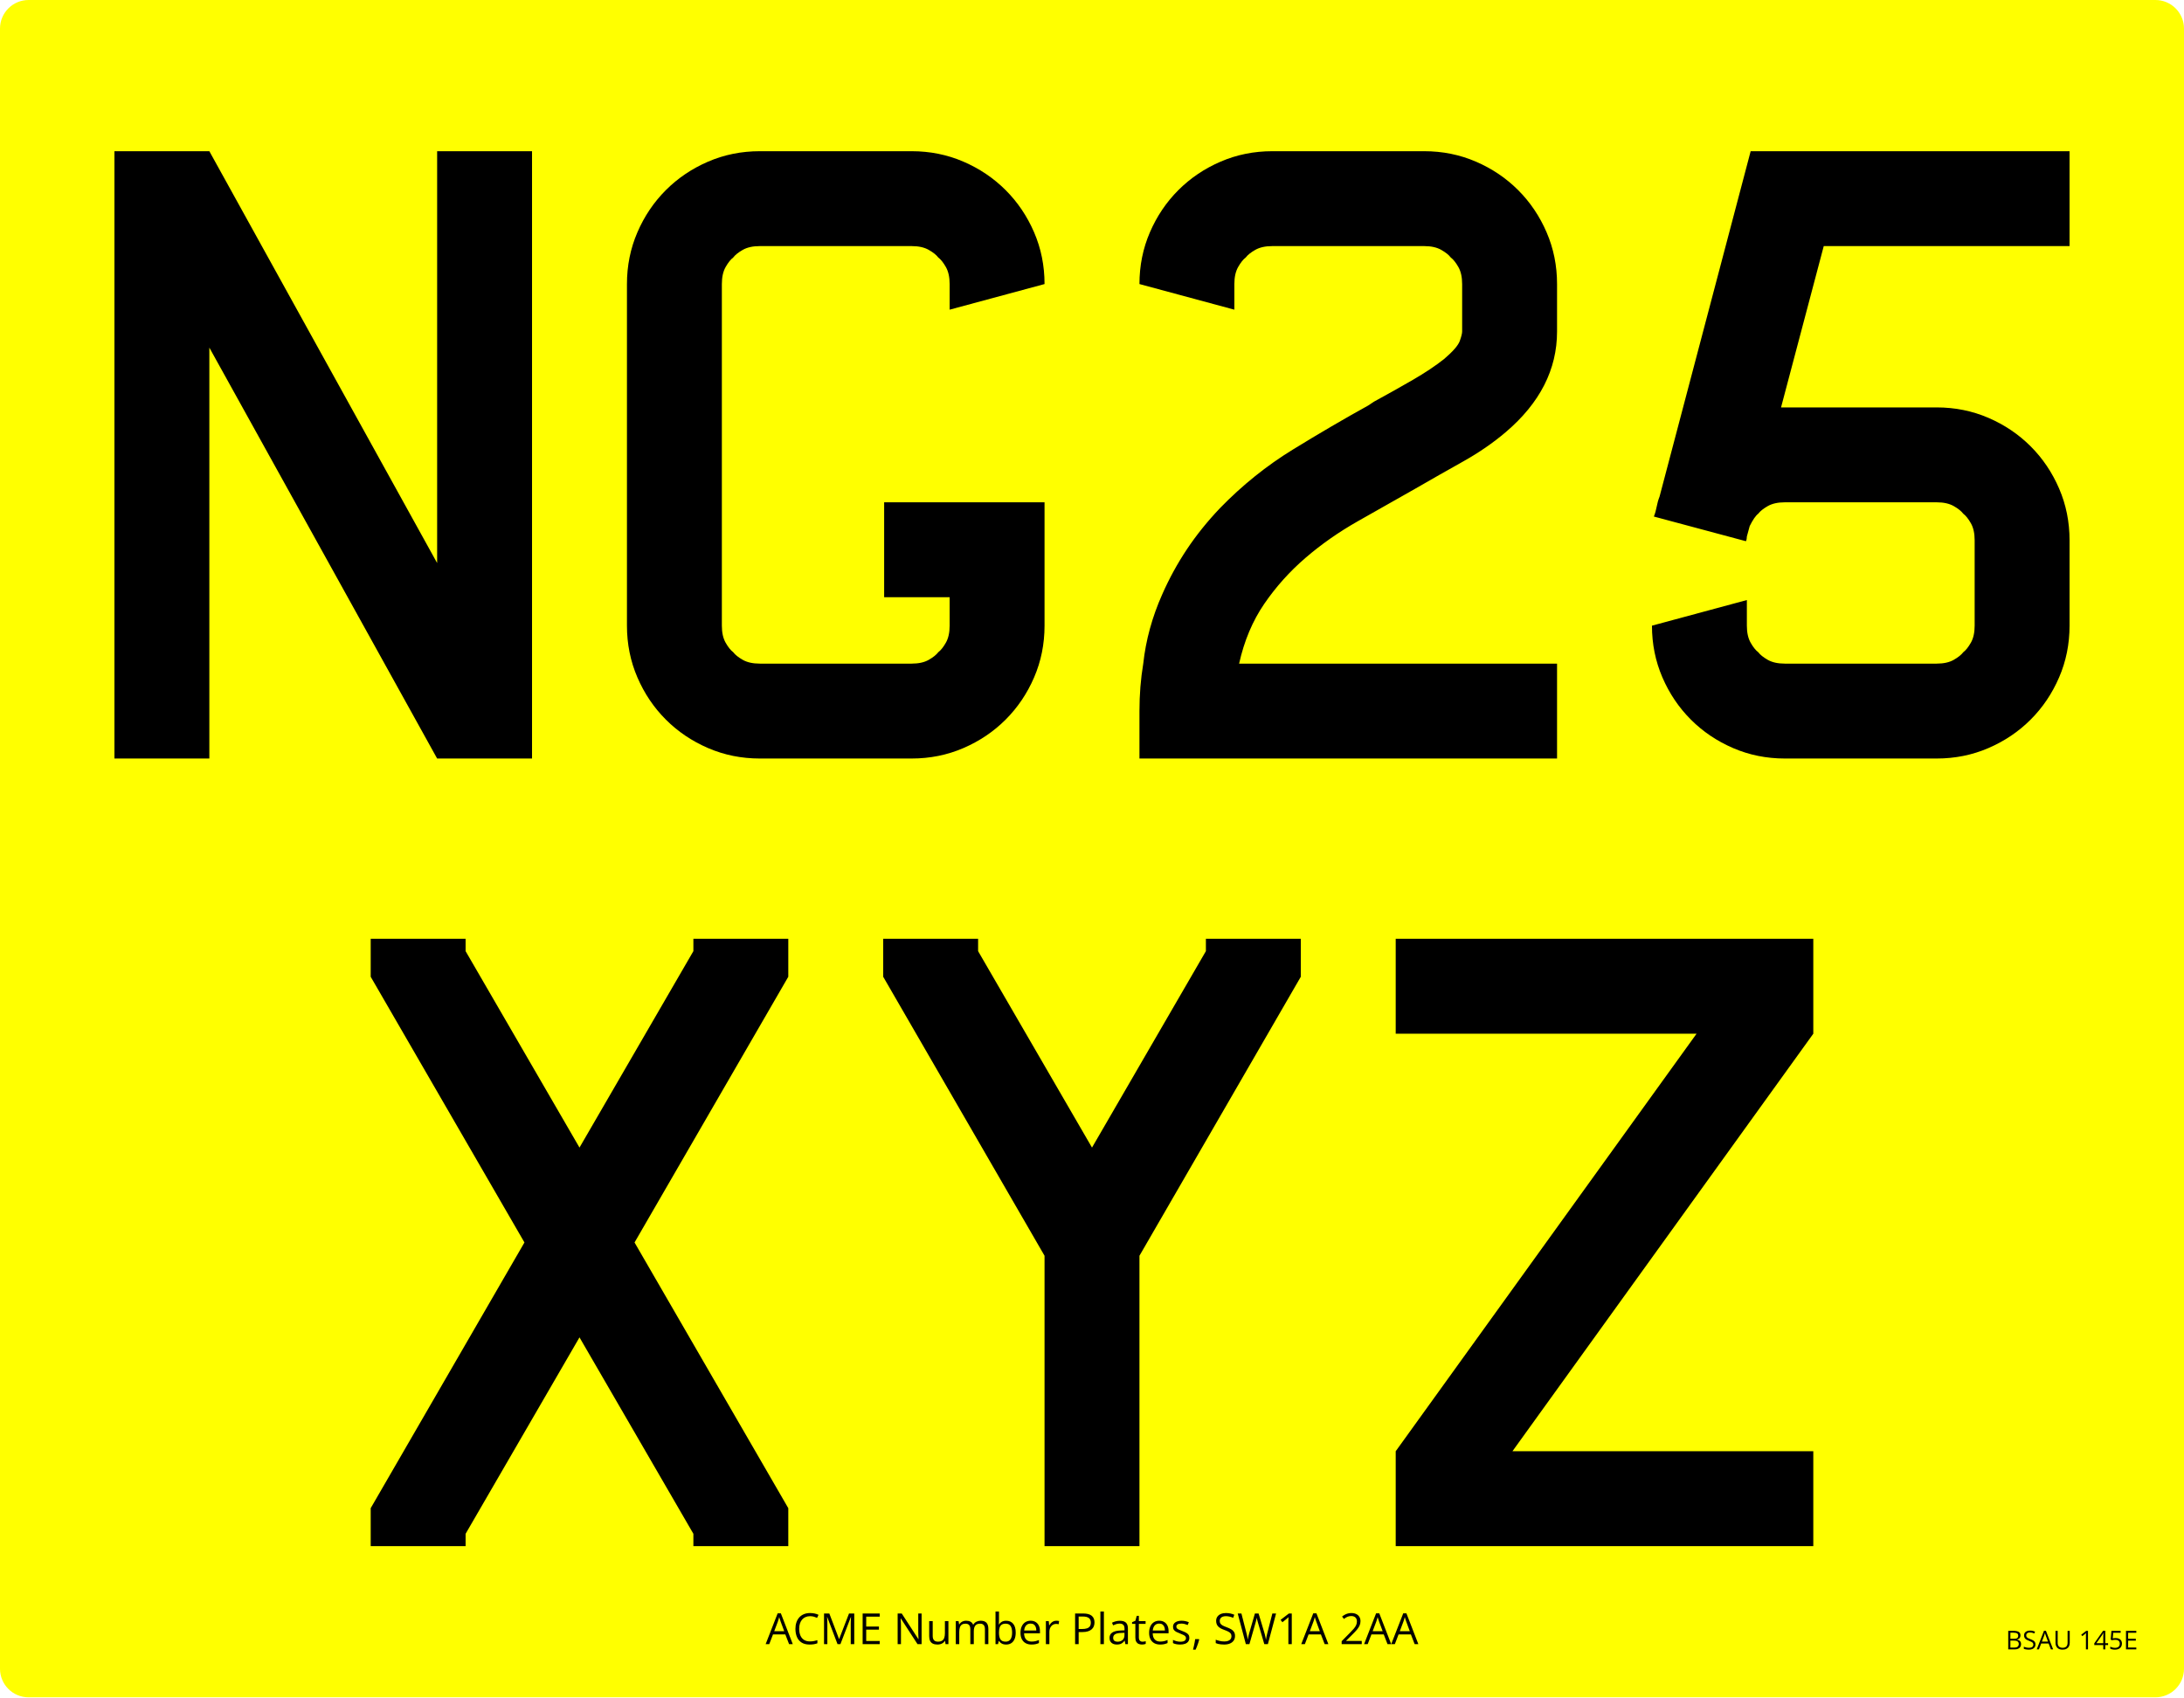
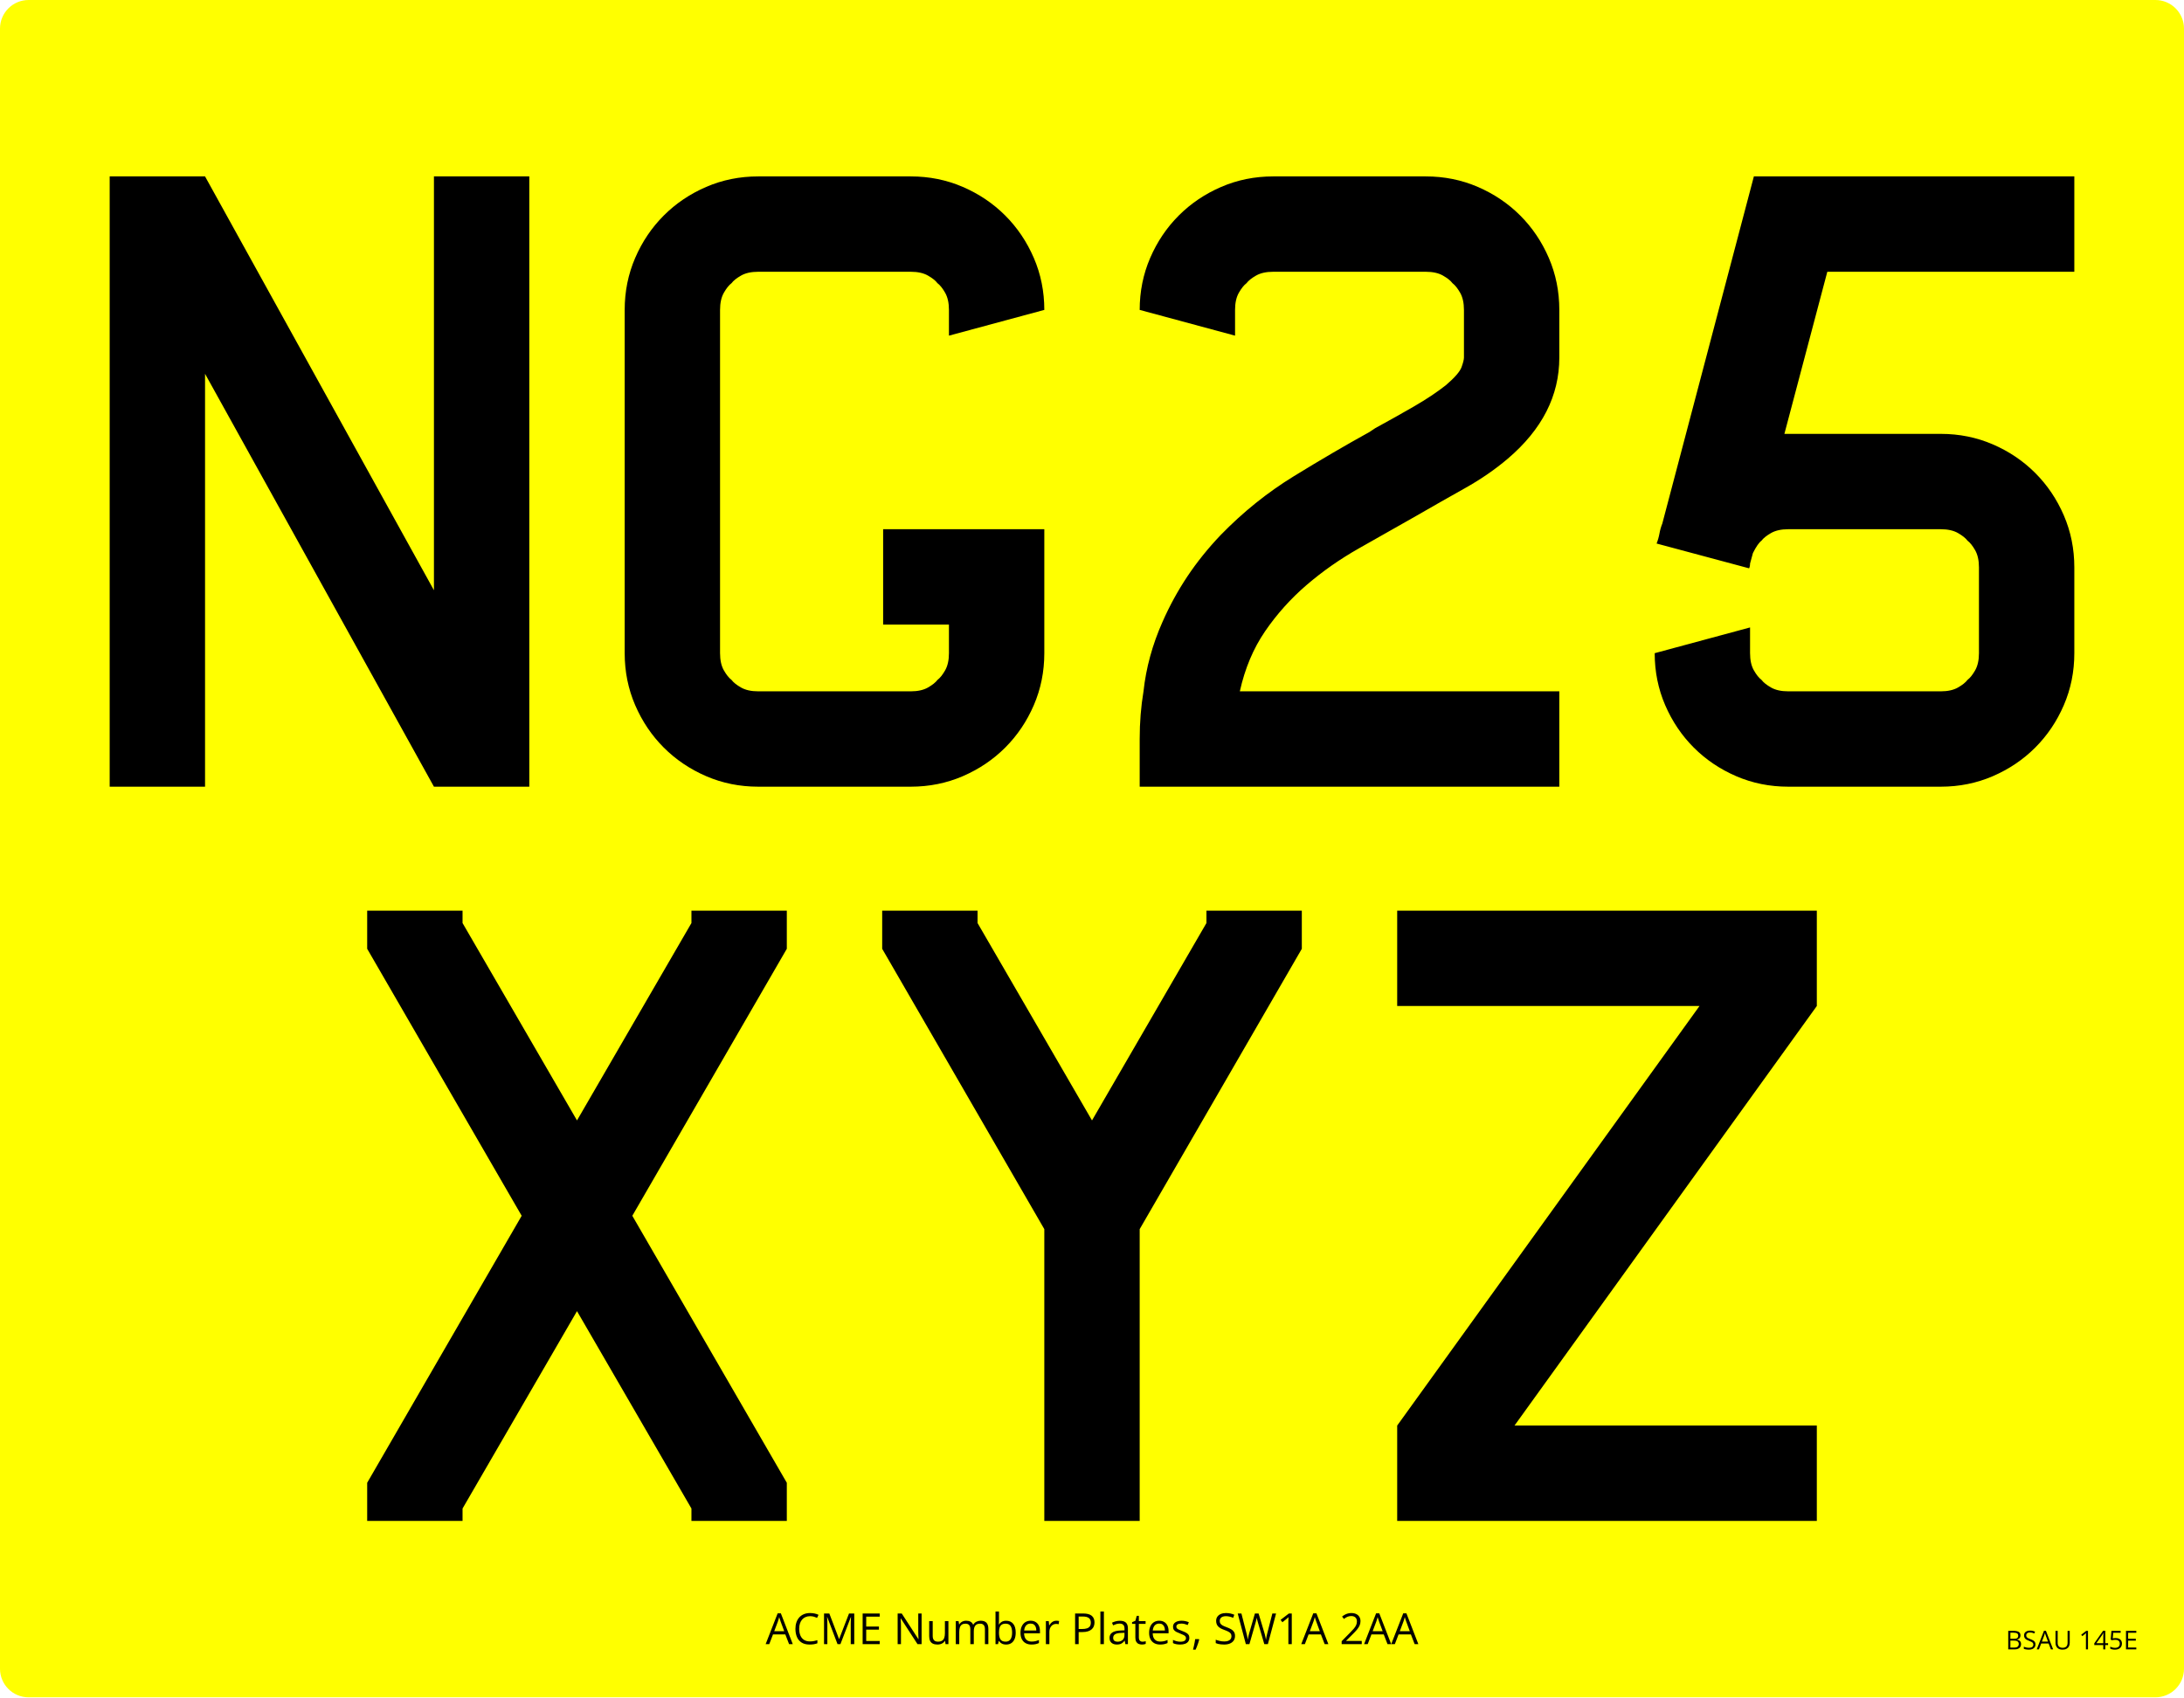
- <svg xmlns="http://www.w3.org/2000/svg" version="1.1" generator="Plateit 1.0.0" viewBox="0 0 229 178" preserveAspectRatio="xMidYMid meet">
-   <rect width="229" height="178" rx="3" ry="3" fill="yellow" />
-   <path d="M55.786 15.857L55.786 79.546L45.835 79.546L21.951 36.456L21.951 79.546L12 79.546L12 15.857L21.951 15.857L45.835 59.046L45.835 15.857L55.786 15.857ZM92.706 62.629L92.706 52.677L109.524 52.677L109.524 65.614Q109.524 68.5 108.43 71.038Q107.335 73.575 105.444 75.466Q103.553 77.357 101.016 78.451Q98.478 79.546 95.592 79.546L95.592 79.546L79.67 79.546Q76.784 79.546 74.246 78.451Q71.709 77.357 69.818 75.466Q67.927 73.575 66.833 71.038Q65.738 68.5 65.738 65.614L65.738 65.614L65.738 29.789Q65.738 26.903 66.833 24.365Q67.927 21.828 69.818 19.937Q71.709 18.046 74.246 16.951Q76.784 15.857 79.67 15.857L79.67 15.857L95.592 15.857Q98.478 15.857 101.016 16.951Q103.553 18.046 105.444 19.937Q107.335 21.828 108.43 24.365Q109.524 26.903 109.524 29.789L109.524 29.789L99.573 32.476L99.573 29.789Q99.573 28.694 99.175 27.998Q98.777 27.301 98.379 27.002L98.379 27.002Q98.08 26.604 97.383 26.206Q96.687 25.808 95.592 25.808L95.592 25.808L79.67 25.808Q78.575 25.808 77.879 26.206Q77.182 26.604 76.883 27.002L76.883 27.002Q76.485 27.301 76.087 27.998Q75.689 28.694 75.689 29.789L75.689 29.789L75.689 65.614Q75.689 66.709 76.087 67.405Q76.485 68.102 76.883 68.4L76.883 68.4Q77.182 68.799 77.879 69.197Q78.575 69.595 79.67 69.595L79.67 69.595L95.592 69.595Q96.687 69.595 97.383 69.197Q98.08 68.799 98.379 68.4L98.379 68.4Q98.777 68.102 99.175 67.405Q99.573 66.709 99.573 65.614L99.573 65.614L99.573 62.629L92.706 62.629ZM148.335 51.284L148.335 51.284Q145.35 52.976 142.364 54.667Q139.379 56.359 136.891 58.499Q134.403 60.638 132.562 63.325Q130.721 66.012 129.925 69.595L129.925 69.595L163.262 69.595L163.262 79.546L119.476 79.546L119.476 74.57Q119.476 73.277 119.575 72.033Q119.675 70.789 119.874 69.595L119.874 69.595Q120.272 65.913 121.864 62.33L121.864 62.33Q122.959 59.842 124.451 57.603Q125.944 55.364 127.934 53.274L127.934 53.274Q131.417 49.692 135.547 47.154Q139.677 44.617 143.459 42.527L143.459 42.527L144.056 42.129Q146.245 40.934 148.136 39.84Q150.027 38.745 151.42 37.65L151.42 37.65Q152.813 36.456 153.062 35.76Q153.311 35.063 153.311 34.765L153.311 34.765L153.311 29.789Q153.311 28.694 152.913 27.998Q152.515 27.301 152.117 27.002L152.117 27.002Q151.818 26.604 151.121 26.206Q150.425 25.808 149.33 25.808L149.33 25.808L133.408 25.808Q132.313 25.808 131.617 26.206Q130.92 26.604 130.621 27.002L130.621 27.002Q130.223 27.301 129.825 27.998Q129.427 28.694 129.427 29.789L129.427 29.789L129.427 32.476L119.476 29.789Q119.476 26.903 120.57 24.365Q121.665 21.828 123.556 19.937Q125.447 18.046 127.984 16.951Q130.522 15.857 133.408 15.857L133.408 15.857L149.33 15.857Q152.216 15.857 154.754 16.951Q157.291 18.046 159.182 19.937Q161.073 21.828 162.167 24.365Q163.262 26.903 163.262 29.789L163.262 29.789L163.262 34.765Q163.262 40.735 157.888 45.313L157.888 45.313Q155.898 47.005 153.41 48.398Q150.922 49.791 148.335 51.284ZM217 25.808L191.226 25.808L186.748 42.726L203.068 42.726Q205.954 42.726 208.492 43.82Q211.029 44.915 212.92 46.806Q214.811 48.697 215.905 51.234Q217 53.772 217 56.658L217 56.658L217 65.614Q217 68.5 215.905 71.038Q214.811 73.575 212.92 75.466Q211.029 77.357 208.492 78.451Q205.954 79.546 203.068 79.546L203.068 79.546L187.146 79.546Q184.26 79.546 181.722 78.451Q179.184 77.357 177.294 75.466Q175.403 73.575 174.308 71.038Q173.214 68.5 173.214 65.614L173.214 65.614L183.165 62.927L183.165 65.614Q183.165 66.709 183.563 67.405Q183.961 68.102 184.359 68.4L184.359 68.4Q184.658 68.799 185.354 69.197Q186.051 69.595 187.146 69.595L187.146 69.595L203.068 69.595Q204.163 69.595 204.859 69.197Q205.556 68.799 205.854 68.4L205.854 68.4Q206.252 68.102 206.65 67.405Q207.049 66.709 207.049 65.614L207.049 65.614L207.049 56.658Q207.049 55.563 206.65 54.867Q206.252 54.17 205.854 53.871L205.854 53.871Q205.556 53.473 204.859 53.075Q204.163 52.677 203.068 52.677L203.068 52.677L187.146 52.677Q186.051 52.677 185.354 53.075Q184.658 53.473 184.359 53.871L184.359 53.871Q183.961 54.17 183.464 55.165L183.464 55.165L183.165 56.26Q183.165 56.558 183.066 56.757L183.066 56.757L173.413 54.17Q173.612 53.672 173.711 53.125Q173.811 52.578 174.01 52.08L174.01 52.08L183.563 15.857L217 15.857L217 25.808Z M73.4 98.454L82.655 98.454L82.655 102.434L66.534 130.299L82.655 158.163L82.655 162.143L72.704 162.143L72.704 160.85L60.762 140.25L48.82 160.85L48.82 162.143L38.869 162.143L38.869 158.163L54.99 130.299L38.869 102.434L38.869 98.454L48.82 98.454L48.82 99.748L60.762 120.347L72.704 99.748L72.704 98.454L73.4 98.454ZM126.442 98.454L136.393 98.454L136.393 102.434L119.476 131.692L119.476 162.143L109.524 162.143L109.524 131.692L92.607 102.434L92.607 98.454L102.558 98.454L102.558 99.748L114.5 120.347L126.442 99.748L126.442 98.454ZM190.131 98.454L190.131 108.405L158.585 152.192L190.131 152.192L190.131 162.143L146.345 162.143L146.345 152.192L177.891 108.405L146.345 108.405L146.345 98.454L190.131 98.454Z " fill="black" />
+ <svg xmlns="http://www.w3.org/2000/svg" version="1.1" generator="Plateit 2.0.0" viewBox="0 0 229 178" preserveAspectRatio="xMidYMid meet">
+   <rect width="229" height="178" rx="3" ry="3" fill="yellow" class="do-not-print" />
+   <path d="M55.5 18.5L55.5 82.5L45.5 82.5L21.5 39.2L21.5 82.5L11.5 82.5L11.5 18.5L21.5 18.5L45.5 61.9L45.5 18.5L55.5 18.5ZM92.6 65.5L92.6 55.5L109.5 55.5L109.5 68.5Q109.5 71.4 108.4 73.95Q107.3 76.5 105.4 78.4Q103.5 80.3 100.95 81.4Q98.4 82.5 95.5 82.5L95.5 82.5L79.5 82.5Q76.6 82.5 74.05 81.4Q71.5 80.3 69.6 78.4Q67.7 76.5 66.6 73.95Q65.5 71.4 65.5 68.5L65.5 68.5L65.5 32.5Q65.5 29.6 66.6 27.05Q67.7 24.5 69.6 22.6Q71.5 20.7 74.05 19.6Q76.6 18.5 79.5 18.5L79.5 18.5L95.5 18.5Q98.4 18.5 100.95 19.6Q103.5 20.7 105.4 22.6Q107.3 24.5 108.4 27.05Q109.5 29.6 109.5 32.5L109.5 32.5L99.5 35.2L99.5 32.5Q99.5 31.4 99.1 30.7Q98.7 30 98.3 29.7L98.3 29.7Q98 29.3 97.3 28.9Q96.6 28.5 95.5 28.5L95.5 28.5L79.5 28.5Q78.4 28.5 77.7 28.9Q77 29.3 76.7 29.7L76.7 29.7Q76.3 30 75.9 30.7Q75.5 31.4 75.5 32.5L75.5 32.5L75.5 68.5Q75.5 69.6 75.9 70.3Q76.3 71 76.7 71.3L76.7 71.3Q77 71.7 77.7 72.1Q78.4 72.5 79.5 72.5L79.5 72.5L95.5 72.5Q96.6 72.5 97.3 72.1Q98 71.7 98.3 71.3L98.3 71.3Q98.7 71 99.1 70.3Q99.5 69.6 99.5 68.5L99.5 68.5L99.5 65.5L92.6 65.5ZM148.5 54.1L148.5 54.1Q145.5 55.8 142.5 57.5Q139.5 59.2 137 61.35Q134.5 63.5 132.65 66.2Q130.8 68.9 130 72.5L130 72.5L163.5 72.5L163.5 82.5L119.5 82.5L119.5 77.5Q119.5 76.2 119.6 74.95Q119.7 73.7 119.9 72.5L119.9 72.5Q120.3 68.8 121.9 65.2L121.9 65.2Q123 62.7 124.5 60.45Q126 58.2 128 56.1L128 56.1Q131.5 52.5 135.65 49.95Q139.8 47.4 143.6 45.3L143.6 45.3L144.2 44.9Q146.4 43.7 148.3 42.6Q150.2 41.5 151.6 40.4L151.6 40.4Q153 39.2 153.25 38.5Q153.5 37.8 153.5 37.5L153.5 37.5L153.5 32.5Q153.5 31.4 153.1 30.7Q152.7 30 152.3 29.7L152.3 29.7Q152 29.3 151.3 28.9Q150.6 28.5 149.5 28.5L149.5 28.5L133.5 28.5Q132.4 28.5 131.7 28.9Q131 29.3 130.7 29.7L130.7 29.7Q130.3 30 129.9 30.7Q129.5 31.4 129.5 32.5L129.5 32.5L129.5 35.2L119.5 32.5Q119.5 29.6 120.6 27.05Q121.7 24.5 123.6 22.6Q125.5 20.7 128.05 19.6Q130.6 18.5 133.5 18.5L133.5 18.5L149.5 18.5Q152.4 18.5 154.95 19.6Q157.5 20.7 159.4 22.6Q161.3 24.5 162.4 27.05Q163.5 29.6 163.5 32.5L163.5 32.5L163.5 37.5Q163.5 43.5 158.1 48.1L158.1 48.1Q156.1 49.8 153.6 51.2Q151.1 52.6 148.5 54.1ZM217.5 28.5L191.6 28.5L187.1 45.5L203.5 45.5Q206.4 45.5 208.95 46.6Q211.5 47.7 213.4 49.6Q215.3 51.5 216.4 54.05Q217.5 56.6 217.5 59.5L217.5 59.5L217.5 68.5Q217.5 71.4 216.4 73.95Q215.3 76.5 213.4 78.4Q211.5 80.3 208.95 81.4Q206.4 82.5 203.5 82.5L203.5 82.5L187.5 82.5Q184.6 82.5 182.05 81.4Q179.5 80.3 177.6 78.4Q175.7 76.5 174.6 73.95Q173.5 71.4 173.5 68.5L173.5 68.5L183.5 65.8L183.5 68.5Q183.5 69.6 183.9 70.3Q184.3 71 184.7 71.3L184.7 71.3Q185 71.7 185.7 72.1Q186.4 72.5 187.5 72.5L187.5 72.5L203.5 72.5Q204.6 72.5 205.3 72.1Q206 71.7 206.3 71.3L206.3 71.3Q206.7 71 207.1 70.3Q207.5 69.6 207.5 68.5L207.5 68.5L207.5 59.5Q207.5 58.4 207.1 57.7Q206.7 57 206.3 56.7L206.3 56.7Q206 56.3 205.3 55.9Q204.6 55.5 203.5 55.5L203.5 55.5L187.5 55.5Q186.4 55.5 185.7 55.9Q185 56.3 184.7 56.7L184.7 56.7Q184.3 57 183.8 58L183.8 58L183.5 59.1Q183.5 59.4 183.4 59.6L183.4 59.6L173.7 57Q173.9 56.5 174 55.95Q174.1 55.4 174.3 54.9L174.3 54.9L183.9 18.5L217.5 18.5L217.5 28.5Z M73.2 95.5L82.5 95.5L82.5 99.5L66.3 127.5L82.5 155.5L82.5 159.5L72.5 159.5L72.5 158.2L60.5 137.5L48.5 158.2L48.5 159.5L38.5 159.5L38.5 155.5L54.7 127.5L38.5 99.5L38.5 95.5L48.5 95.5L48.5 96.8L60.5 117.5L72.5 96.8L72.5 95.5L73.2 95.5ZM126.5 95.5L136.5 95.5L136.5 99.5L119.5 128.9L119.5 159.5L109.5 159.5L109.5 128.9L92.5 99.5L92.5 95.5L102.5 95.5L102.5 96.8L114.5 117.5L126.5 96.8L126.5 95.5ZM190.5 95.5L190.5 105.5L158.8 149.5L190.5 149.5L190.5 159.5L146.5 159.5L146.5 149.5L178.2 105.5L146.5 105.5L146.5 95.5L190.5 95.5Z " fill="black" />
  <path d="M83.124 172.42L82.737 172.42L82.342 171.4L81.054 171.4L80.66 172.42L80.282 172.42L81.539 169.194L81.876 169.194L83.124 172.42ZM81.179 171.068L82.229 171.068L81.854 170.055Q81.841 170.015 81.811 169.925Q81.781 169.835 81.751 169.739Q81.72 169.642 81.7 169.582L81.7 169.582Q81.678 169.672 81.652 169.762Q81.627 169.851 81.603 169.926Q81.579 170.002 81.562 170.055L81.562 170.055L81.179 171.068ZM84.942 169.49L84.942 169.49Q84.676 169.49 84.464 169.582Q84.251 169.672 84.103 169.845Q83.955 170.018 83.875 170.262Q83.797 170.506 83.797 170.811L83.797 170.811Q83.797 171.215 83.923 171.513Q84.049 171.811 84.301 171.974Q84.552 172.136 84.931 172.136L84.931 172.136Q85.146 172.136 85.336 172.1Q85.526 172.064 85.706 172.009L85.706 172.009L85.706 172.334Q85.53 172.4 85.337 172.432Q85.144 172.464 84.878 172.464L84.878 172.464Q84.388 172.464 84.059 172.26Q83.731 172.057 83.567 171.686Q83.403 171.314 83.403 170.809L83.403 170.809Q83.403 170.444 83.506 170.142Q83.608 169.84 83.804 169.62Q84.001 169.4 84.288 169.28Q84.574 169.161 84.946 169.161L84.946 169.161Q85.19 169.161 85.416 169.209Q85.643 169.257 85.825 169.347L85.825 169.347L85.675 169.664Q85.522 169.594 85.338 169.542Q85.155 169.49 84.942 169.49ZM88.122 172.42L87.816 172.42L86.737 169.576L86.72 169.576Q86.728 169.666 86.735 169.796Q86.742 169.925 86.746 170.078Q86.75 170.231 86.75 170.389L86.75 170.389L86.75 172.42L86.403 172.42L86.403 169.207L86.957 169.207L87.975 171.879L87.99 171.879L89.023 169.207L89.572 169.207L89.572 172.42L89.203 172.42L89.203 170.363Q89.203 170.22 89.207 170.076Q89.212 169.932 89.219 169.803Q89.225 169.675 89.232 169.58L89.232 169.58L89.214 169.58L88.122 172.42ZM92.24 172.09L92.24 172.42L90.451 172.42L90.451 169.207L92.24 169.207L92.24 169.537L90.825 169.537L90.825 170.576L92.159 170.576L92.159 170.901L90.825 170.901L90.825 172.09L92.24 172.09ZM96.633 169.207L96.633 172.42L96.203 172.42L94.451 169.721L94.433 169.721Q94.44 169.829 94.449 169.966Q94.458 170.104 94.463 170.258Q94.469 170.413 94.469 170.574L94.469 170.574L94.469 172.42L94.121 172.42L94.121 169.207L94.55 169.207L96.295 171.897L96.31 171.897Q96.306 171.82 96.299 171.678Q96.293 171.536 96.287 171.372Q96.282 171.209 96.282 171.068L96.282 171.068L96.282 169.207L96.633 169.207ZM99.077 170.011L99.444 170.011L99.444 172.42L99.145 172.42L99.093 172.081L99.073 172.081Q98.998 172.206 98.879 172.292Q98.761 172.378 98.613 172.421Q98.464 172.464 98.297 172.464L98.297 172.464Q98.012 172.464 97.818 172.372Q97.625 172.279 97.527 172.086Q97.429 171.892 97.429 171.589L97.429 171.589L97.429 170.011L97.798 170.011L97.798 171.563Q97.798 171.864 97.935 172.012Q98.071 172.161 98.35 172.161L98.35 172.161Q98.618 172.161 98.777 172.059Q98.937 171.958 99.007 171.762Q99.077 171.565 99.077 171.279L99.077 171.279L99.077 170.011ZM102.831 169.967L102.831 169.967Q103.229 169.967 103.431 170.175Q103.633 170.383 103.633 170.842L103.633 170.842L103.633 172.42L103.273 172.42L103.273 170.859Q103.273 170.567 103.146 170.421Q103.02 170.275 102.772 170.275L102.772 170.275Q102.422 170.275 102.264 170.477Q102.106 170.679 102.106 171.073L102.106 171.073L102.106 172.42L101.743 172.42L101.743 170.859Q101.743 170.664 101.687 170.534Q101.631 170.404 101.52 170.339Q101.409 170.275 101.24 170.275L101.24 170.275Q101 170.275 100.855 170.374Q100.71 170.473 100.646 170.667Q100.581 170.862 100.581 171.145L100.581 171.145L100.581 172.42L100.216 172.42L100.216 170.011L100.51 170.011L100.565 170.352L100.585 170.352Q100.658 170.227 100.768 170.141Q100.877 170.055 101.014 170.011Q101.15 169.967 101.304 169.967L101.304 169.967Q101.578 169.967 101.764 170.069Q101.95 170.172 102.033 170.38L102.033 170.38L102.053 170.38Q102.172 170.172 102.378 170.069Q102.585 169.967 102.831 169.967ZM104.383 169L104.747 169L104.747 169.855Q104.747 170.002 104.74 170.141Q104.732 170.279 104.728 170.356L104.728 170.356L104.747 170.356Q104.846 170.194 105.033 170.082Q105.22 169.97 105.51 169.97L105.51 169.97Q105.963 169.97 106.232 170.282Q106.501 170.596 106.501 171.213L106.501 171.213Q106.501 171.62 106.378 171.899Q106.255 172.178 106.031 172.321Q105.807 172.464 105.501 172.464L105.501 172.464Q105.216 172.464 105.032 172.357Q104.849 172.251 104.75 172.097L104.75 172.097L104.721 172.097L104.647 172.42L104.383 172.42L104.383 169ZM105.451 170.275L105.451 170.275Q105.189 170.275 105.035 170.377Q104.881 170.479 104.814 170.685Q104.747 170.89 104.747 171.205L104.747 171.205L104.747 171.224Q104.747 171.679 104.899 171.92Q105.051 172.161 105.451 172.161L105.451 172.161Q105.787 172.161 105.955 171.914Q106.123 171.668 106.123 171.211L106.123 171.211Q106.123 170.745 105.957 170.51Q105.792 170.275 105.451 170.275ZM108.064 169.967L108.064 169.967Q108.371 169.967 108.592 170.104Q108.811 170.24 108.928 170.485Q109.044 170.73 109.044 171.057L109.044 171.057L109.044 171.284L107.38 171.284Q107.387 171.708 107.591 171.93Q107.796 172.152 108.167 172.152L108.167 172.152Q108.396 172.152 108.572 172.11Q108.747 172.068 108.936 171.987L108.936 171.987L108.936 172.308Q108.754 172.389 108.575 172.427Q108.396 172.464 108.152 172.464L108.152 172.464Q107.804 172.464 107.546 172.322Q107.288 172.18 107.145 171.905Q107.002 171.631 107.002 171.233L107.002 171.233Q107.002 170.844 107.133 170.56Q107.264 170.275 107.502 170.121Q107.741 169.967 108.064 169.967ZM108.06 170.266L108.06 170.266Q107.767 170.266 107.594 170.457Q107.42 170.648 107.387 170.991L107.387 170.991L108.662 170.991Q108.66 170.776 108.595 170.612Q108.53 170.448 108.398 170.357Q108.266 170.266 108.06 170.266ZM110.758 169.967L110.758 169.967Q110.831 169.967 110.91 169.975Q110.989 169.983 111.05 169.996L111.05 169.996L111.005 170.334Q110.945 170.319 110.873 170.31Q110.8 170.301 110.736 170.301L110.736 170.301Q110.591 170.301 110.463 170.359Q110.334 170.418 110.238 170.526Q110.141 170.635 110.086 170.788Q110.031 170.941 110.031 171.128L110.031 171.128L110.031 172.42L109.664 172.42L109.664 170.011L109.967 170.011L110.007 170.455L110.022 170.455Q110.097 170.321 110.202 170.21Q110.308 170.099 110.447 170.033Q110.587 169.967 110.758 169.967ZM112.728 169.207L113.567 169.207Q114.189 169.207 114.476 169.45Q114.762 169.692 114.762 170.145L114.762 170.145Q114.762 170.349 114.696 170.533Q114.629 170.717 114.479 170.856Q114.33 170.996 114.087 171.076Q113.844 171.156 113.492 171.156L113.492 171.156L113.101 171.156L113.101 172.42L112.728 172.42L112.728 169.207ZM113.532 169.525L113.532 169.525L113.101 169.525L113.101 170.835L113.45 170.835Q113.758 170.835 113.964 170.769Q114.169 170.704 114.273 170.555Q114.376 170.407 114.376 170.16L114.376 170.16Q114.376 169.84 114.171 169.682Q113.967 169.525 113.532 169.525ZM115.747 169L115.747 172.42L115.38 172.42L115.38 169L115.747 169ZM117.418 169.972L117.418 169.972Q117.848 169.972 118.057 170.165Q118.266 170.358 118.266 170.782L118.266 170.782L118.266 172.42L118 172.42L117.93 172.064L117.912 172.064Q117.811 172.196 117.701 172.285Q117.591 172.373 117.447 172.419Q117.303 172.464 117.094 172.464L117.094 172.464Q116.875 172.464 116.704 172.387Q116.534 172.31 116.436 172.154Q116.338 171.998 116.338 171.758L116.338 171.758Q116.338 171.398 116.624 171.205Q116.91 171.011 117.494 170.993L117.494 170.993L117.91 170.976L117.91 170.829Q117.91 170.516 117.776 170.391Q117.642 170.266 117.398 170.266L117.398 170.266Q117.209 170.266 117.037 170.321Q116.866 170.376 116.712 170.451L116.712 170.451L116.6 170.174Q116.763 170.09 116.974 170.031Q117.184 169.972 117.418 169.972ZM117.905 171.455L117.905 171.233L117.538 171.248Q117.088 171.266 116.903 171.396Q116.719 171.525 116.719 171.763L116.719 171.763Q116.719 171.969 116.844 172.068Q116.969 172.167 117.176 172.167L117.176 172.167Q117.497 172.167 117.701 171.989Q117.905 171.811 117.905 171.455L117.905 171.455ZM119.795 172.165L119.795 172.165Q119.885 172.165 119.98 172.149Q120.074 172.134 120.134 172.112L120.134 172.112L120.134 172.396Q120.07 172.424 119.957 172.444Q119.844 172.464 119.736 172.464L119.736 172.464Q119.545 172.464 119.389 172.397Q119.233 172.33 119.14 172.169Q119.046 172.009 119.046 171.725L119.046 171.725L119.046 170.297L118.703 170.297L118.703 170.119L119.048 169.976L119.193 169.453L119.413 169.453L119.413 170.011L120.119 170.011L120.119 170.297L119.413 170.297L119.413 171.715Q119.413 171.941 119.517 172.053Q119.622 172.165 119.795 172.165ZM121.549 169.967L121.549 169.967Q121.857 169.967 122.076 170.104Q122.297 170.24 122.413 170.485Q122.529 170.73 122.529 171.057L122.529 171.057L122.529 171.284L120.866 171.284Q120.872 171.708 121.077 171.93Q121.281 172.152 121.652 172.152L121.652 172.152Q121.881 172.152 122.057 172.11Q122.233 172.068 122.422 171.987L122.422 171.987L122.422 172.308Q122.239 172.389 122.06 172.427Q121.881 172.464 121.637 172.464L121.637 172.464Q121.29 172.464 121.032 172.322Q120.773 172.18 120.631 171.905Q120.488 171.631 120.488 171.233L120.488 171.233Q120.488 170.844 120.619 170.56Q120.749 170.275 120.988 170.121Q121.226 169.967 121.549 169.967ZM121.545 170.266L121.545 170.266Q121.252 170.266 121.079 170.457Q120.905 170.648 120.872 170.991L120.872 170.991L122.147 170.991Q122.145 170.776 122.08 170.612Q122.015 170.448 121.883 170.357Q121.751 170.266 121.545 170.266ZM124.707 171.76L124.707 171.76Q124.707 171.991 124.592 172.148Q124.476 172.306 124.262 172.385Q124.048 172.464 123.751 172.464L123.751 172.464Q123.499 172.464 123.314 172.424Q123.129 172.385 122.991 172.312L122.991 172.312L122.991 171.976Q123.138 172.048 123.343 172.108Q123.547 172.167 123.76 172.167L123.76 172.167Q124.072 172.167 124.213 172.066Q124.353 171.965 124.353 171.791L124.353 171.791Q124.353 171.692 124.298 171.616Q124.241 171.541 124.11 171.469Q123.978 171.398 123.745 171.312L123.745 171.312Q123.514 171.224 123.346 171.138Q123.178 171.051 123.086 170.926Q122.995 170.8 122.995 170.6L122.995 170.6Q122.995 170.294 123.243 170.131Q123.49 169.967 123.892 169.967L123.892 169.967Q124.11 169.967 124.299 170.01Q124.49 170.053 124.655 170.125L124.655 170.125L124.532 170.418Q124.382 170.354 124.213 170.31Q124.044 170.266 123.868 170.266L123.868 170.266Q123.615 170.266 123.48 170.349Q123.345 170.433 123.345 170.578L123.345 170.578Q123.345 170.69 123.407 170.763Q123.47 170.835 123.609 170.899Q123.747 170.963 123.973 171.048L123.973 171.048Q124.2 171.132 124.364 171.221Q124.529 171.31 124.618 171.436Q124.707 171.563 124.707 171.76ZM125.32 171.897L125.712 171.897L125.74 171.947Q125.701 172.108 125.64 172.29Q125.58 172.472 125.508 172.656Q125.437 172.84 125.364 173L125.364 173L125.092 173Q125.138 172.824 125.182 172.63Q125.226 172.435 125.262 172.245Q125.299 172.055 125.32 171.897L125.32 171.897ZM129.496 171.565L129.496 171.565Q129.496 171.85 129.355 172.052Q129.213 172.253 128.958 172.358Q128.703 172.464 128.358 172.464L128.358 172.464Q128.175 172.464 128.013 172.446Q127.85 172.429 127.714 172.396Q127.578 172.363 127.474 172.315L127.474 172.315L127.474 171.956Q127.639 172.024 127.876 172.082Q128.114 172.141 128.373 172.141L128.373 172.141Q128.615 172.141 128.782 172.076Q128.949 172.011 129.036 171.889Q129.123 171.767 129.123 171.596L129.123 171.596Q129.123 171.431 129.05 171.32Q128.977 171.209 128.809 171.118Q128.641 171.026 128.351 170.923L128.351 170.923Q128.147 170.851 127.991 170.764Q127.835 170.677 127.729 170.567Q127.624 170.457 127.57 170.312Q127.516 170.167 127.516 169.98L127.516 169.98Q127.516 169.723 127.647 169.54Q127.777 169.356 128.01 169.258Q128.241 169.161 128.543 169.161L128.543 169.161Q128.8 169.161 129.018 169.209Q129.237 169.257 129.419 169.338L129.419 169.338L129.303 169.659Q129.129 169.587 128.935 169.539Q128.74 169.49 128.534 169.49L128.534 169.49Q128.327 169.49 128.185 169.55Q128.043 169.611 127.969 169.721Q127.894 169.831 127.894 169.983L127.894 169.983Q127.894 170.152 127.966 170.264Q128.037 170.376 128.194 170.463Q128.351 170.55 128.61 170.644L128.61 170.644Q128.894 170.747 129.092 170.863Q129.29 170.978 129.393 171.144Q129.496 171.31 129.496 171.565ZM133.41 169.207L133.801 169.207L132.942 172.42L132.566 172.42L131.929 170.257Q131.901 170.165 131.875 170.072Q131.85 169.978 131.828 169.893Q131.806 169.809 131.792 169.744Q131.777 169.679 131.771 169.646L131.771 169.646Q131.767 169.679 131.754 169.743Q131.742 169.807 131.724 169.89Q131.705 169.974 131.68 170.068Q131.654 170.163 131.626 170.259L131.626 170.259L131.006 172.42L130.63 172.42L129.778 169.207L130.166 169.207L130.683 171.222Q130.709 171.323 130.732 171.421Q130.756 171.519 130.774 171.611Q130.793 171.703 130.808 171.791Q130.824 171.879 130.837 171.963L130.837 171.963Q130.848 171.877 130.865 171.783Q130.883 171.69 130.904 171.593Q130.925 171.497 130.95 171.398Q130.975 171.299 131.004 171.2L131.004 171.2L131.582 169.207L131.966 169.207L132.569 171.215Q132.599 171.319 132.626 171.42Q132.652 171.521 132.673 171.616Q132.694 171.712 132.71 171.799Q132.727 171.886 132.74 171.963L132.74 171.963Q132.755 171.855 132.777 171.736Q132.8 171.618 132.829 171.488Q132.859 171.359 132.894 171.22L132.894 171.22L133.41 169.207ZM135.447 169.207L135.447 172.42L135.091 172.42L135.091 170.143Q135.091 170.013 135.093 169.92Q135.094 169.826 135.097 169.749Q135.1 169.671 135.107 169.589L135.107 169.589Q135.039 169.659 134.979 169.709Q134.92 169.758 134.832 169.831L134.832 169.831L134.465 170.125L134.274 169.877L135.145 169.207L135.447 169.207ZM139.283 172.42L138.896 172.42L138.5 171.4L137.212 171.4L136.819 172.42L136.441 172.42L137.698 169.194L138.035 169.194L139.283 172.42ZM137.338 171.068L138.388 171.068L138.013 170.055Q137.999 170.015 137.97 169.925Q137.94 169.835 137.909 169.739Q137.878 169.642 137.859 169.582L137.859 169.582Q137.837 169.672 137.811 169.762Q137.786 169.851 137.762 169.926Q137.738 170.002 137.72 170.055L137.72 170.055L137.338 171.068ZM142.784 172.086L142.784 172.42L140.678 172.42L140.678 172.114L141.538 171.242Q141.777 171 141.941 170.811Q142.105 170.622 142.19 170.439Q142.276 170.255 142.276 170.035L142.276 170.035Q142.276 169.763 142.114 169.619Q141.953 169.475 141.689 169.475L141.689 169.475Q141.458 169.475 141.28 169.554Q141.102 169.633 140.916 169.778L140.916 169.778L140.72 169.532Q140.848 169.424 140.998 169.341Q141.148 169.257 141.321 169.209Q141.494 169.161 141.689 169.161L141.689 169.161Q141.986 169.161 142.201 169.264Q142.417 169.367 142.534 169.559Q142.652 169.749 142.652 170.013L142.652 170.013Q142.652 170.268 142.551 170.487Q142.45 170.705 142.267 170.92Q142.085 171.134 141.841 171.374L141.841 171.374L141.142 172.071L141.142 172.086L142.784 172.086ZM145.872 172.42L145.485 172.42L145.089 171.4L143.801 171.4L143.408 172.42L143.03 172.42L144.287 169.194L144.623 169.194L145.872 172.42ZM143.926 171.068L144.977 171.068L144.601 170.055Q144.588 170.015 144.558 169.925Q144.529 169.835 144.498 169.739Q144.467 169.642 144.448 169.582L144.448 169.582Q144.426 169.672 144.4 169.762Q144.375 169.851 144.351 169.926Q144.326 170.002 144.309 170.055L144.309 170.055L143.926 171.068ZM148.718 172.42L148.331 172.42L147.935 171.4L146.647 171.4L146.254 172.42L145.876 172.42L147.133 169.194L147.469 169.194L148.718 172.42ZM146.773 171.068L147.823 171.068L147.447 170.055Q147.434 170.015 147.404 169.925Q147.375 169.835 147.344 169.739Q147.313 169.642 147.294 169.582L147.294 169.582Q147.271 169.672 147.246 169.762Q147.221 169.851 147.197 169.926Q147.172 170.002 147.155 170.055L147.155 170.055L146.773 171.068Z " fill="black" />
  <path d="M210.57 172.973L210.57 171.028L211.121 171.028Q211.485 171.028 211.669 171.137Q211.853 171.246 211.853 171.508L211.853 171.508Q211.853 171.621 211.809 171.711Q211.766 171.801 211.683 171.86Q211.601 171.918 211.48 171.941L211.48 171.941L211.48 171.954Q211.608 171.974 211.706 172.027Q211.805 172.081 211.86 172.176Q211.916 172.272 211.916 172.42L211.916 172.42Q211.916 172.599 211.833 172.723Q211.75 172.847 211.598 172.91Q211.447 172.973 211.239 172.973L211.239 172.973L210.57 172.973ZM210.796 171.221L210.796 171.862L211.169 171.862Q211.423 171.862 211.52 171.778Q211.618 171.695 211.618 171.534L211.618 171.534Q211.618 171.367 211.502 171.294Q211.385 171.221 211.131 171.221L211.131 171.221L210.796 171.221ZM211.181 172.052L210.796 172.052L210.796 172.78L211.2 172.78Q211.46 172.78 211.568 172.678Q211.675 172.577 211.675 172.404L211.675 172.404Q211.675 172.293 211.627 172.215Q211.578 172.136 211.47 172.094Q211.361 172.052 211.181 172.052L211.181 172.052ZM213.428 172.456L213.428 172.456Q213.428 172.629 213.342 172.75Q213.256 172.872 213.102 172.936Q212.948 173 212.739 173L212.739 173Q212.628 173 212.53 172.989Q212.431 172.979 212.349 172.959Q212.266 172.939 212.204 172.91L212.204 172.91L212.204 172.693Q212.304 172.734 212.447 172.769Q212.591 172.804 212.748 172.804L212.748 172.804Q212.894 172.804 212.996 172.765Q213.097 172.726 213.149 172.652Q213.202 172.578 213.202 172.474L213.202 172.474Q213.202 172.375 213.158 172.307Q213.114 172.24 213.012 172.185Q212.91 172.13 212.735 172.067L212.735 172.067Q212.611 172.023 212.516 171.971Q212.422 171.918 212.358 171.852Q212.294 171.785 212.262 171.697Q212.229 171.609 212.229 171.496L212.229 171.496Q212.229 171.341 212.308 171.229Q212.387 171.118 212.528 171.059Q212.668 171 212.851 171L212.851 171Q213.006 171 213.139 171.029Q213.271 171.059 213.381 171.108L213.381 171.108L213.311 171.302Q213.206 171.258 213.088 171.229Q212.97 171.199 212.845 171.199L212.845 171.199Q212.72 171.199 212.634 171.236Q212.548 171.273 212.503 171.339Q212.458 171.406 212.458 171.498L212.458 171.498Q212.458 171.6 212.501 171.668Q212.544 171.736 212.64 171.788Q212.735 171.841 212.892 171.898L212.892 171.898Q213.063 171.961 213.183 172.031Q213.303 172.1 213.365 172.201Q213.428 172.301 213.428 172.456ZM215.279 172.973L215.045 172.973L214.805 172.356L214.025 172.356L213.787 172.973L213.558 172.973L214.319 171.02L214.523 171.02L215.279 172.973ZM214.101 172.155L214.737 172.155L214.51 171.541Q214.502 171.518 214.484 171.463Q214.466 171.409 214.447 171.35Q214.429 171.291 214.417 171.255L214.417 171.255Q214.403 171.31 214.388 171.364Q214.373 171.418 214.358 171.464Q214.343 171.51 214.333 171.541L214.333 171.541L214.101 172.155ZM216.794 171.028L217.019 171.028L217.019 172.287Q217.019 172.493 216.936 172.654Q216.853 172.815 216.685 172.907Q216.518 173 216.265 173L216.265 173Q215.904 173 215.716 172.804Q215.528 172.609 215.528 172.281L215.528 172.281L215.528 171.028L215.755 171.028L215.755 172.288Q215.755 172.536 215.886 172.67Q216.017 172.804 216.278 172.804L216.278 172.804Q216.456 172.804 216.57 172.74Q216.684 172.675 216.739 172.559Q216.794 172.442 216.794 172.289L216.794 172.289L216.794 171.028ZM218.933 171.028L218.933 172.973L218.717 172.973L218.717 171.595Q218.717 171.516 218.718 171.46Q218.719 171.403 218.721 171.356Q218.723 171.309 218.727 171.259L218.727 171.259Q218.685 171.302 218.649 171.332Q218.613 171.362 218.56 171.406L218.56 171.406L218.338 171.584L218.222 171.434L218.749 171.028L218.933 171.028ZM221.04 172.323L221.04 172.522L220.749 172.522L220.749 172.973L220.534 172.973L220.534 172.522L219.593 172.522L219.593 172.336L220.519 171.017L220.749 171.017L220.749 172.323L221.04 172.323ZM219.813 172.323L220.534 172.323L220.534 171.686Q220.534 171.613 220.535 171.554Q220.536 171.495 220.539 171.444Q220.541 171.392 220.544 171.346Q220.546 171.299 220.547 171.254L220.547 171.254L220.536 171.254Q220.511 171.307 220.478 171.367Q220.446 171.426 220.413 171.472L220.413 171.472L219.813 172.323ZM221.842 171.784L221.842 171.784Q222.04 171.784 222.186 171.851Q222.333 171.918 222.413 172.046Q222.494 172.173 222.494 172.356L222.494 172.356Q222.494 172.556 222.407 172.7Q222.321 172.844 222.158 172.922Q221.996 173 221.77 173L221.77 173Q221.618 173 221.488 172.973Q221.357 172.947 221.268 172.893L221.268 172.893L221.268 172.683Q221.365 172.742 221.504 172.776Q221.642 172.811 221.772 172.811L221.772 172.811Q221.92 172.811 222.031 172.764Q222.142 172.717 222.204 172.62Q222.266 172.524 222.266 172.377L222.266 172.377Q222.266 172.183 222.147 172.077Q222.028 171.971 221.771 171.971L221.771 171.971Q221.689 171.971 221.59 171.985Q221.492 171.998 221.428 172.014L221.428 172.014L221.316 171.941L221.391 171.028L222.358 171.028L222.358 171.23L221.58 171.23L221.53 171.817Q221.581 171.806 221.661 171.795Q221.741 171.784 221.842 171.784ZM224 172.774L224 172.973L222.917 172.973L222.917 171.028L224 171.028L224 171.228L223.143 171.228L223.143 171.857L223.951 171.857L223.951 172.054L223.143 172.054L223.143 172.774L224 172.774Z " fill="black" />
</svg>
